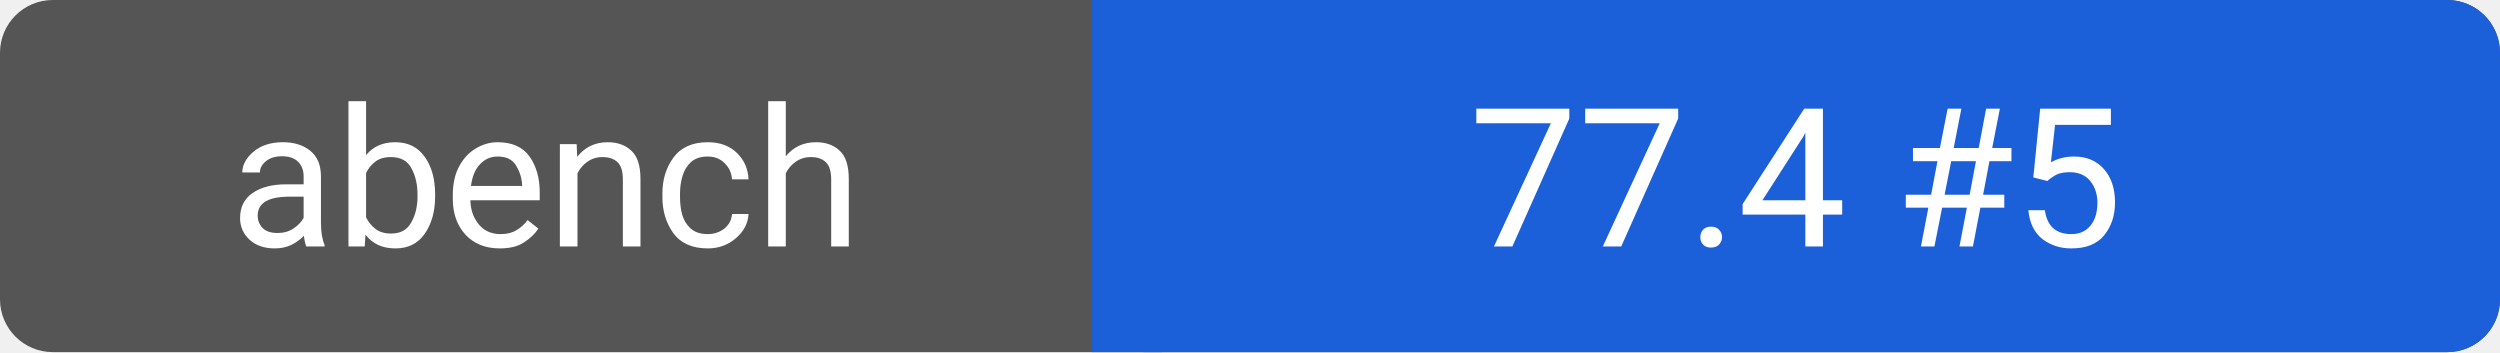
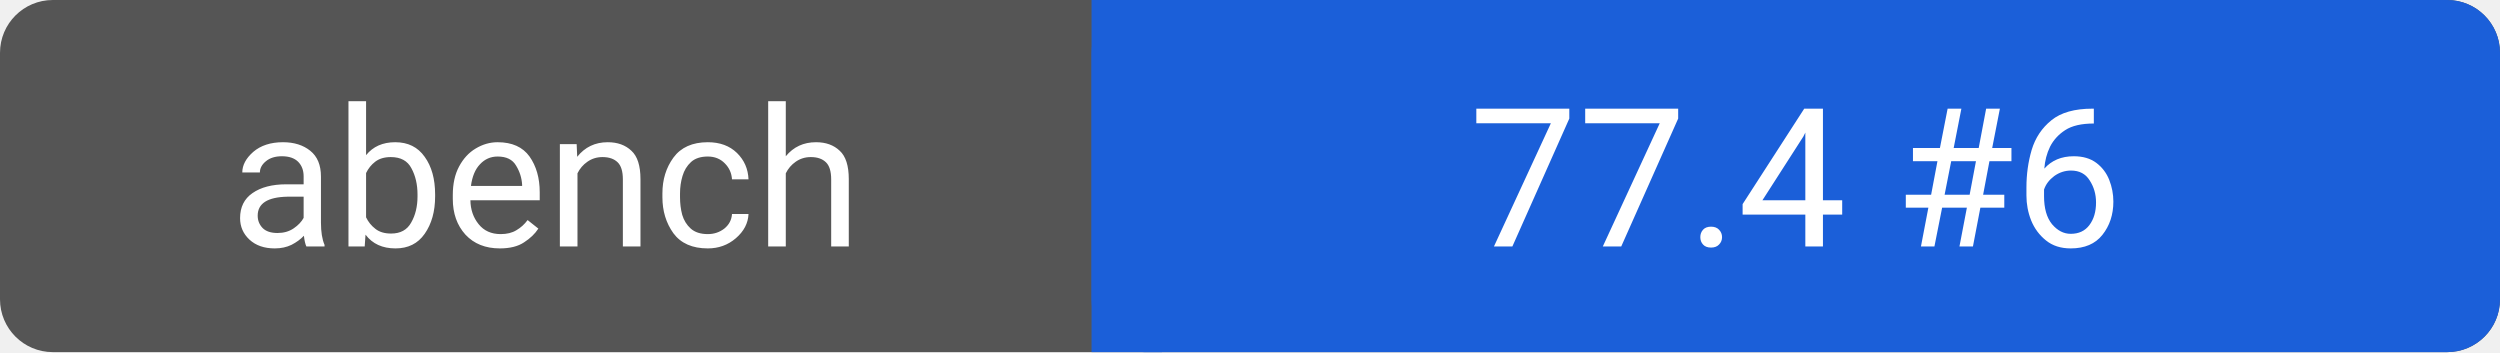
- <svg xmlns="http://www.w3.org/2000/svg" width="142" height="20" role="img" aria-label="abench: 77.4  #5">
+ <svg xmlns="http://www.w3.org/2000/svg" width="142" height="20" role="img" aria-label="abench: 77.4  #6">
  <rect width="142" height="20" rx="3" fill="#555" />
  <rect x="62" width="80" height="20" rx="3" fill="#1b5fd9" />
  <rect x="62" width="4" height="20" fill="#1b5fd9" />
  <g fill="#fff" font-family="-apple-system,Segoe UI,Roboto,Helvetica,Arial,sans-serif" font-size="11">
    <text x="31" y="14" text-anchor="middle">abench</text>
-     <text x="102" y="14" text-anchor="middle">77.4  #5</text>
+     <text x="102" y="14" text-anchor="middle">77.4  #6</text>
  </g>
</svg>
